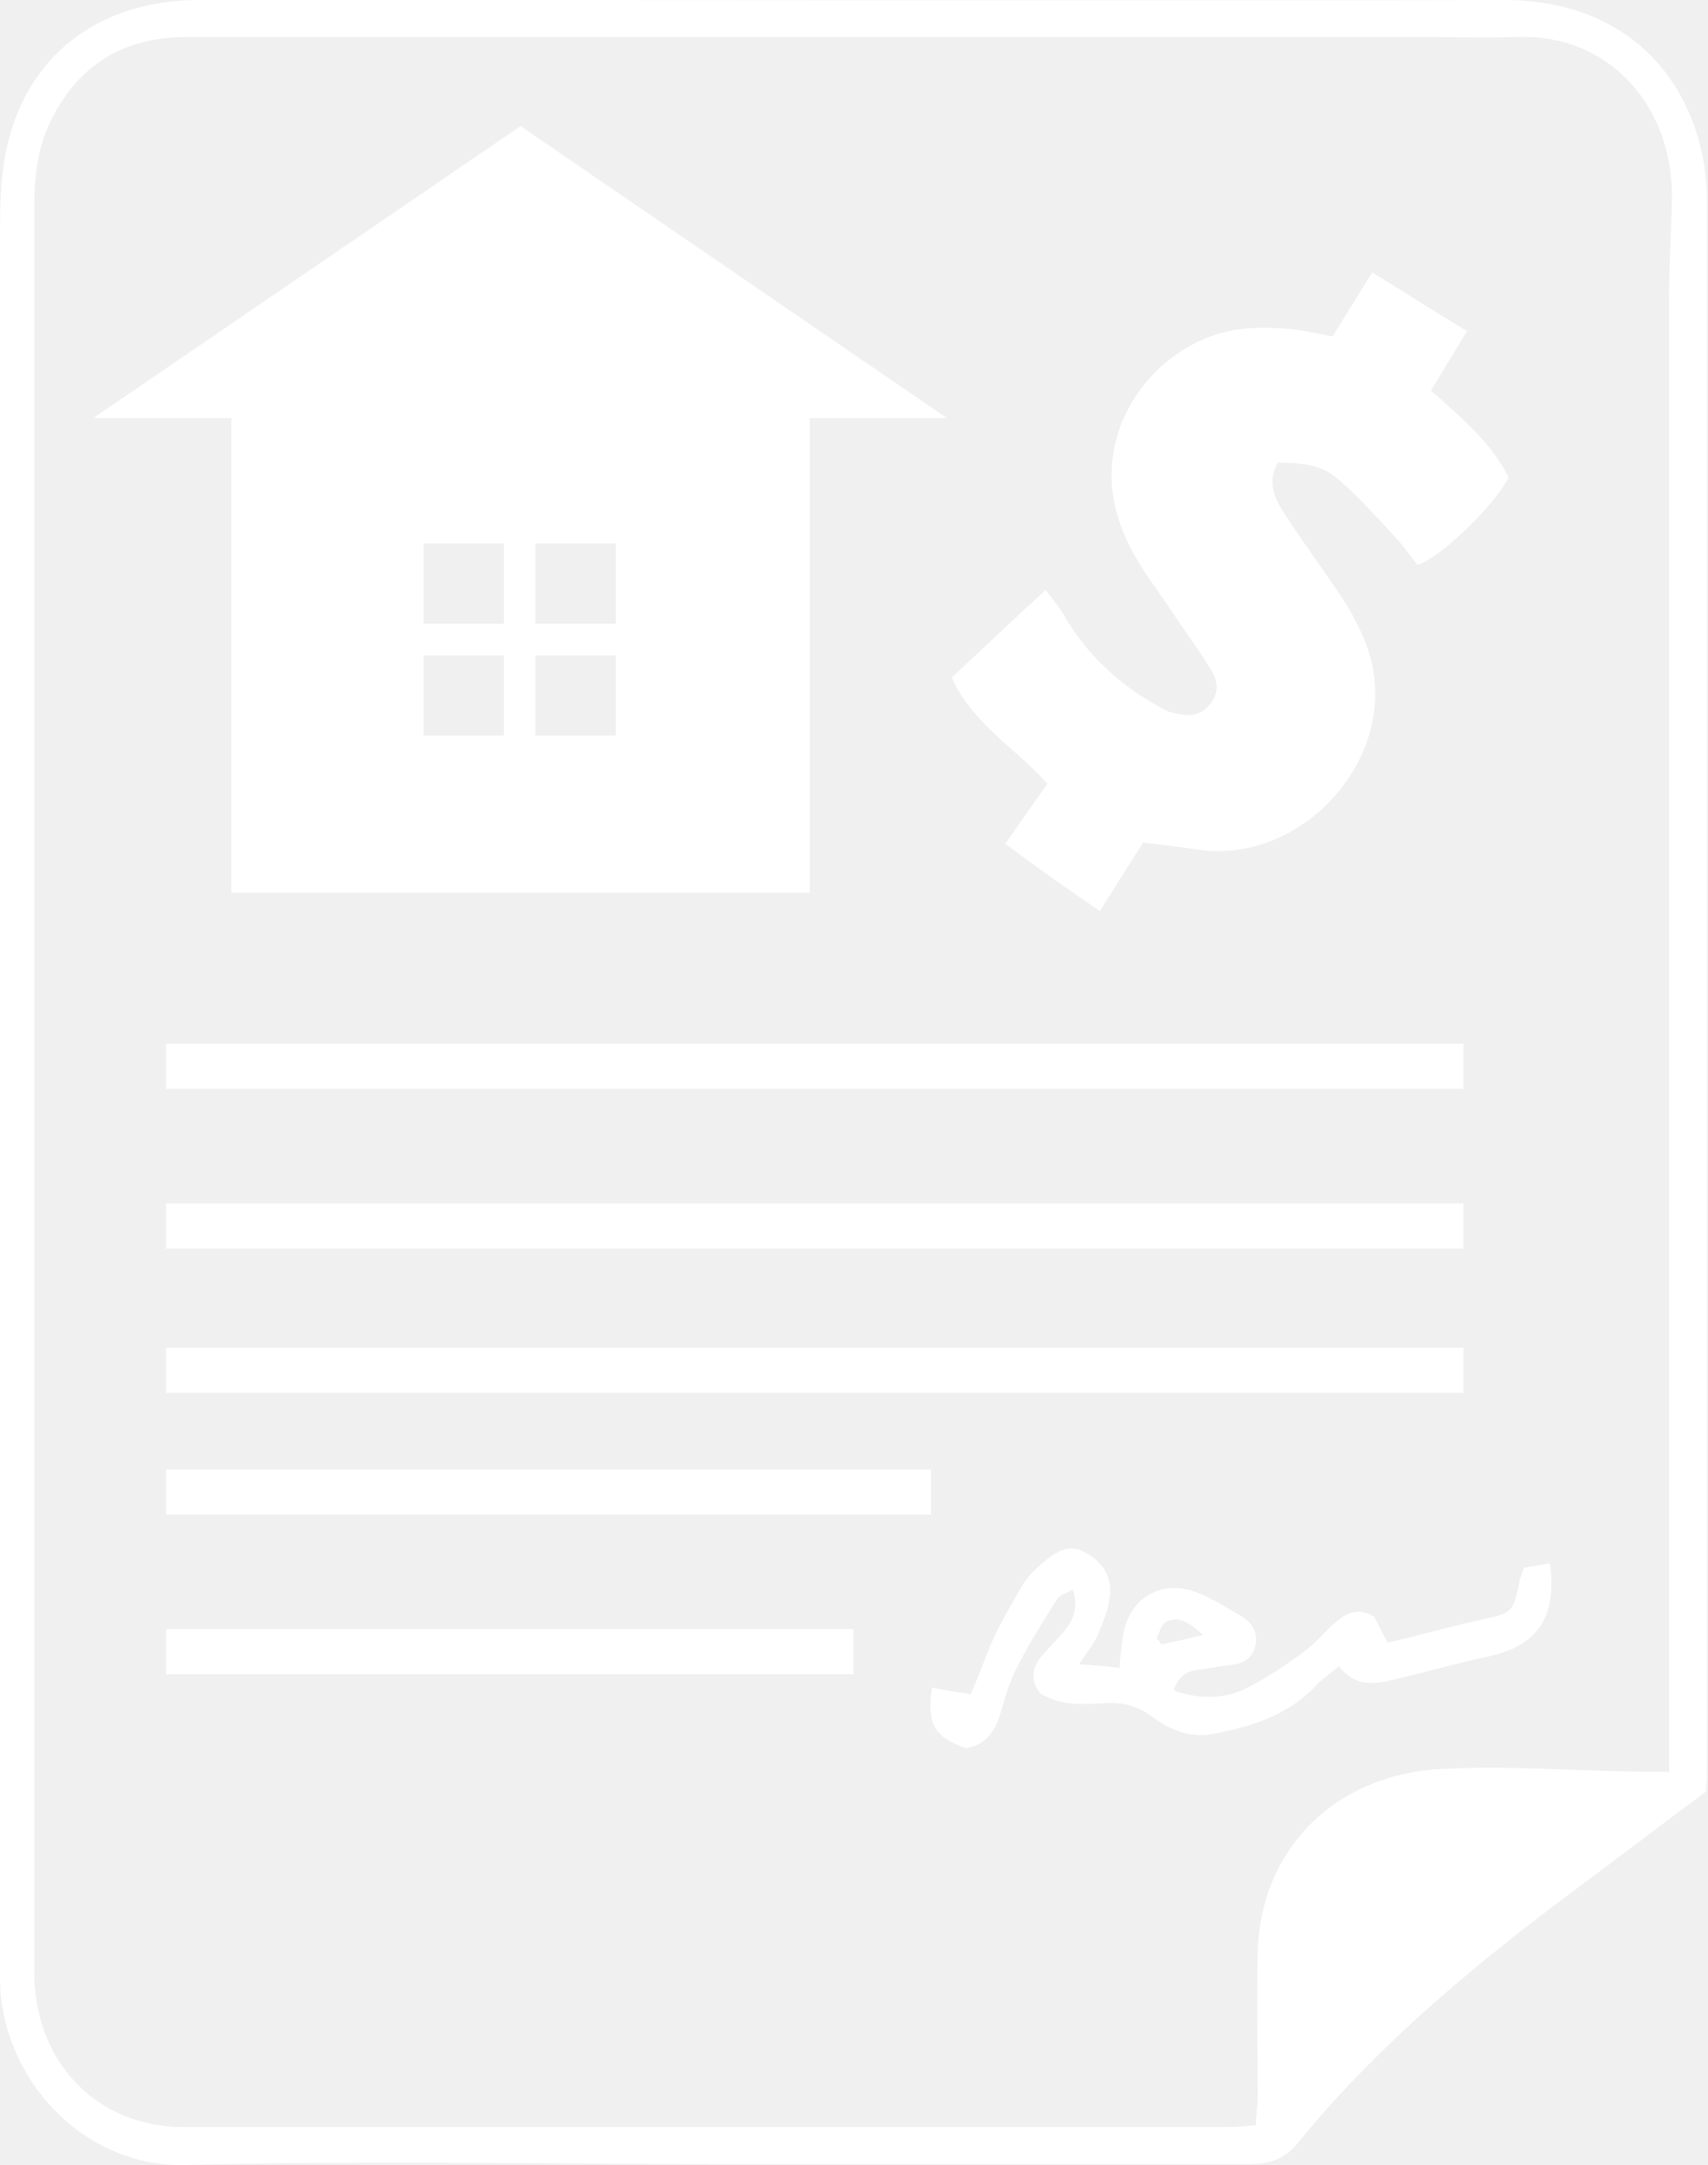
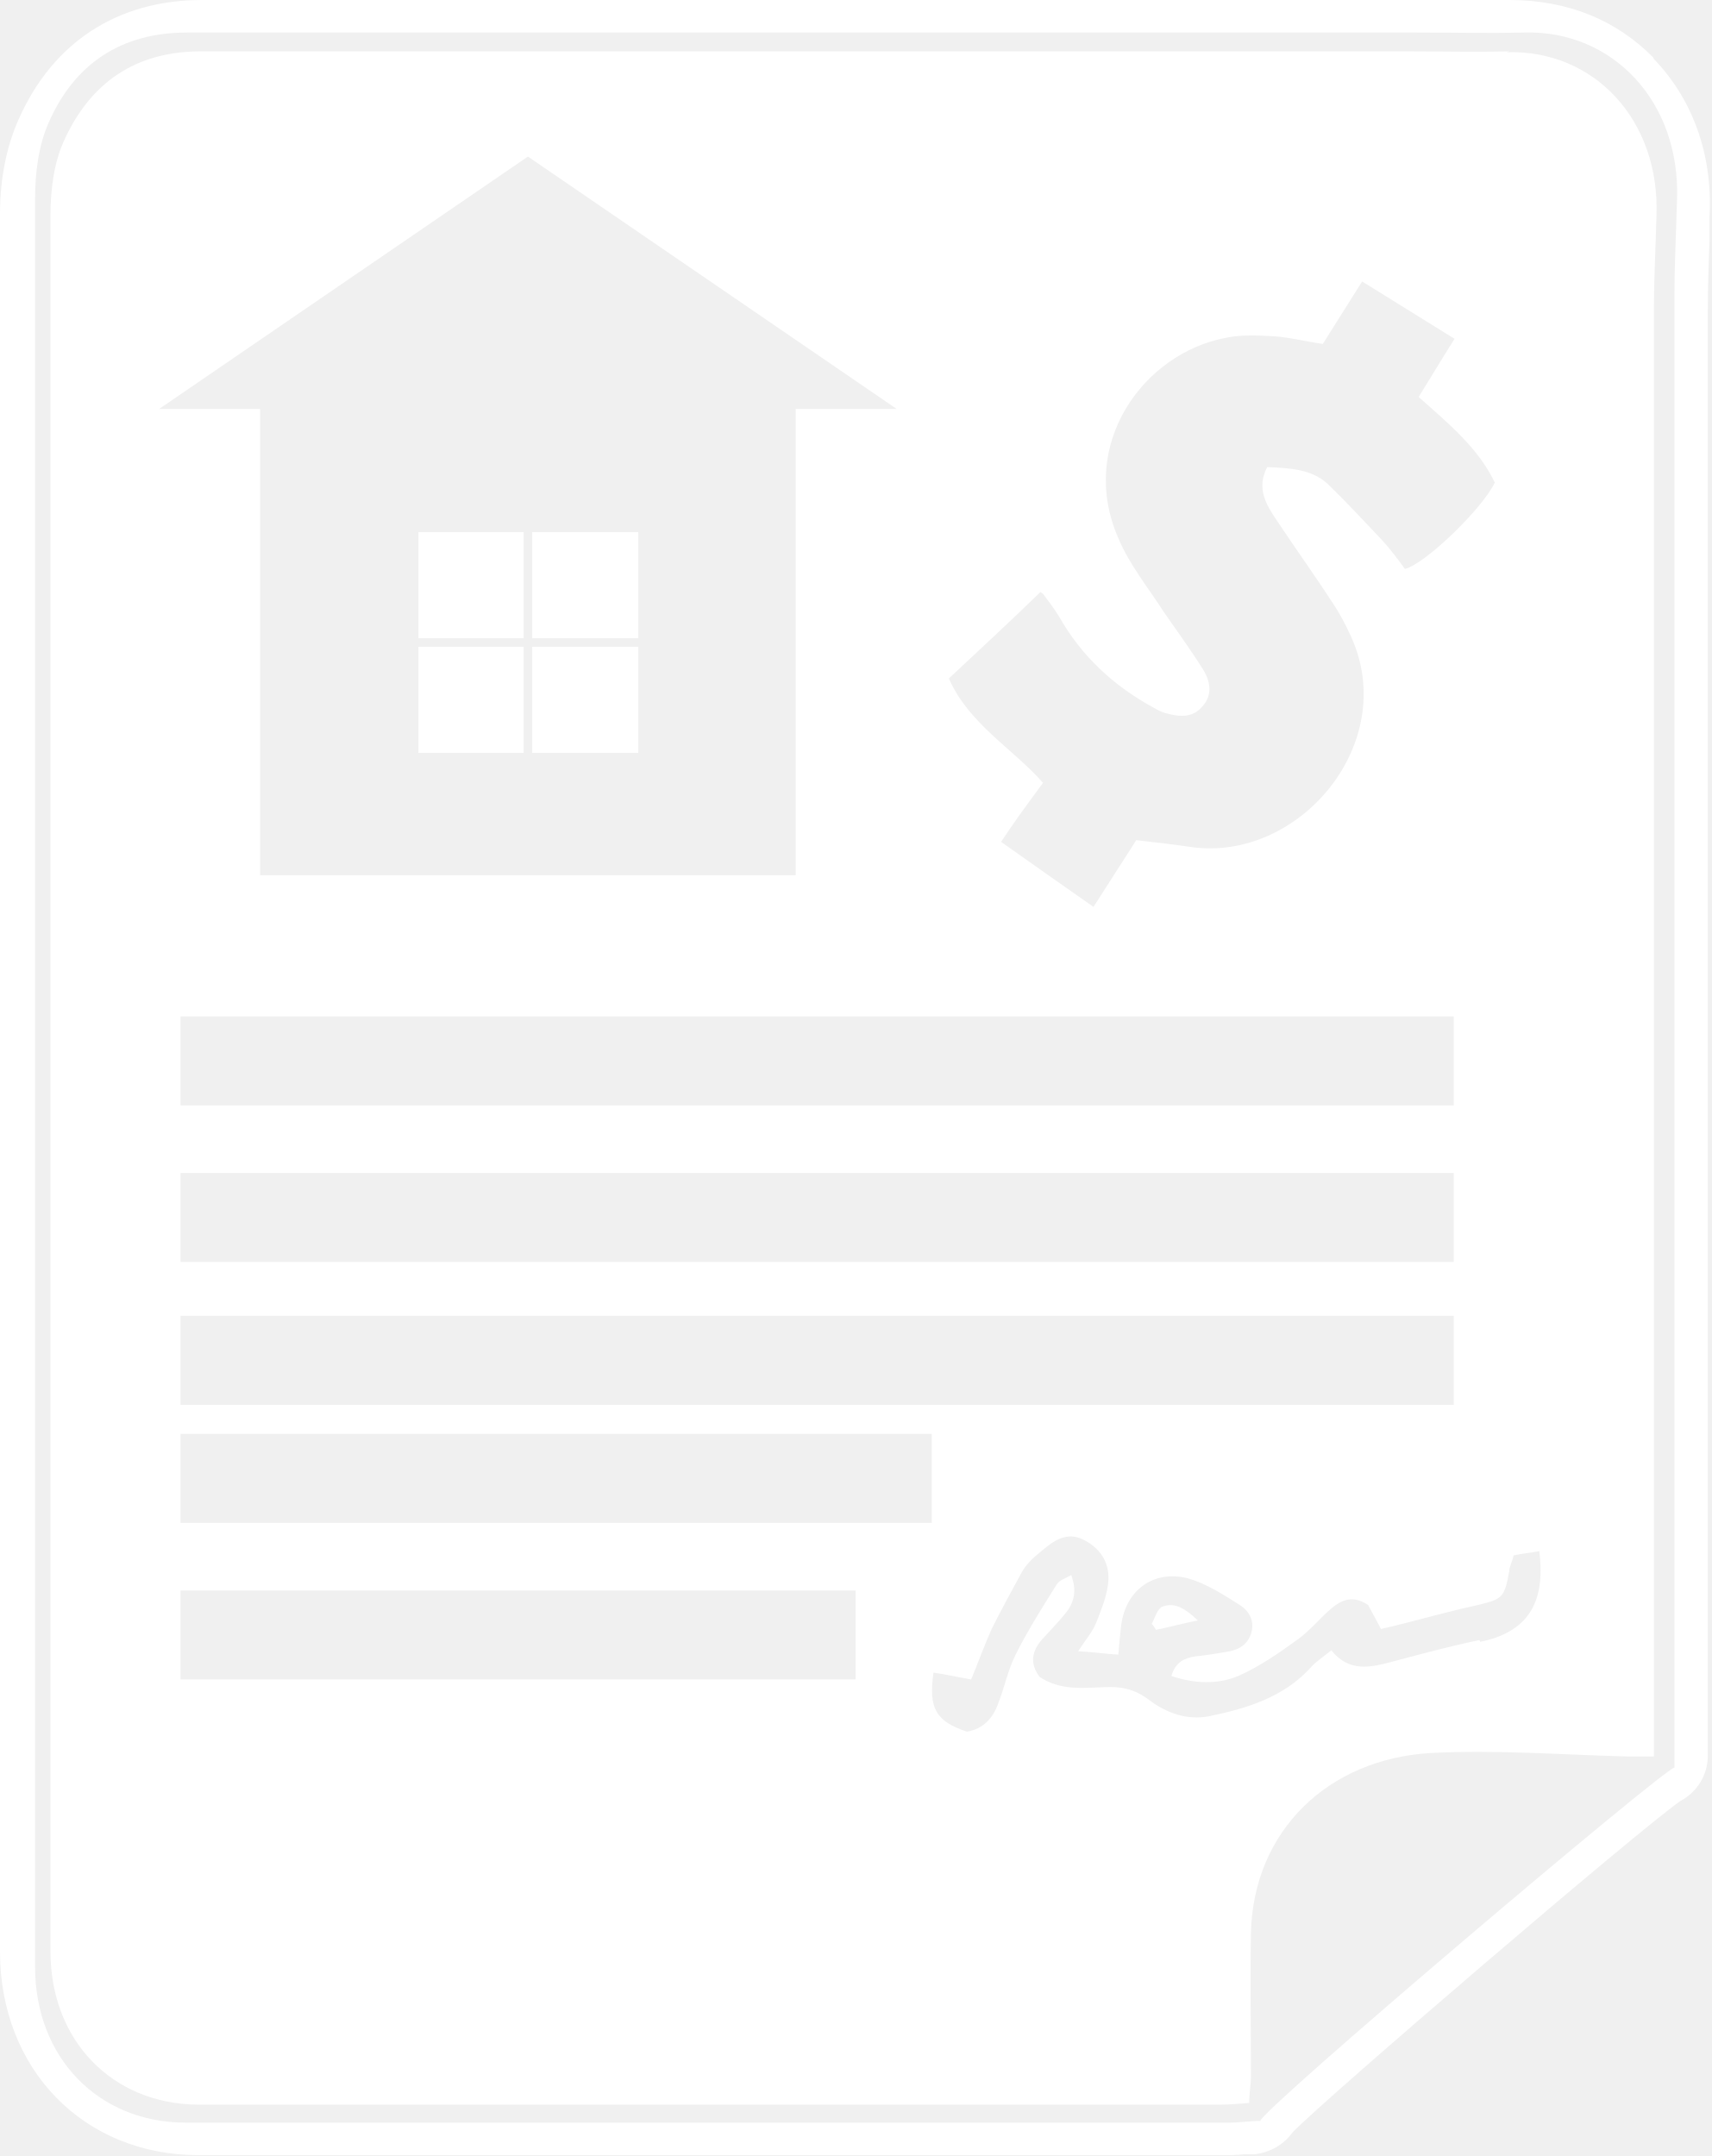
- <svg xmlns="http://www.w3.org/2000/svg" id="Layer_1" viewBox="0 0 18.93 24">
+ <svg xmlns="http://www.w3.org/2000/svg" id="Layer_1" viewBox="0 0 20 25.2">
  <defs>
-     <style>.cls-1,.cls-2{fill:#fff;}.cls-2{stroke-width:.35px;}.cls-2,.cls-3{stroke:#fff;stroke-miterlimit:10;}.cls-3{fill:none;stroke-width:.5px;}</style>
+     <style>.cls-1{fill:#fff;}.cls-2{fill:none;}</style>
  </defs>
-   <path class="cls-1" d="m18.91,19.86c-.46.34-.89.67-1.32.99-1.16.86-2.28,1.77-3.2,2.9-.14.17-.3.24-.52.24-1.93,0-3.86,0-5.79,0-2.01,0-4.01-.04-6.02.01C.89,24.03,0,23,0,21.93c0-1.54,0-3.09,0-4.63,0-4.87,0-9.74,0-14.61,0-.35,0-.7.07-1.03C.29.63,1.07.02,2.16,0c.94-.01,1.88,0,2.82,0,3.9,0,7.8.01,11.69,0,1.53,0,2.25,1.1,2.25,2.24,0,4.8,0,9.61,0,14.41,0,.95,0,1.91,0,2.86,0,.11,0,.23-.01.35Zm-.41-.2c0-.28,0-.53,0-.79,0-5.18,0-10.36,0-15.54,0-.36.02-.71.03-1.07.04-1.08-.7-1.88-1.69-1.85-.39.01-.79,0-1.18,0-4.53,0-9.06,0-13.59,0-.74,0-1.25.35-1.54,1-.11.25-.15.56-.15.84,0,4.92,0,9.84,0,14.75,0,1.62,0,3.24,0,4.86,0,1.01.7,1.72,1.66,1.72,3.85,0,7.7,0,11.55,0,.1,0,.2-.01.33-.02,0-.12.02-.21.02-.3,0-.54-.01-1.08,0-1.62.03-1.15.87-1.97,2.03-2.03.74-.04,1.48.02,2.21.03.1,0,.21,0,.31,0Z" />
-   <path class="cls-1" d="m14.3,23.1s.06.02.08.03c.57-.52,1.13-1.05,1.72-1.55.6-.5,1.22-.97,1.87-1.48-.11-.02-.18-.05-.25-.05-.64,0-1.29-.02-1.93,0-.66.02-1.33.58-1.4,1.21-.07.61-.07,1.23-.1,1.84Z" />
-   <path class="cls-1" d="m11.14,9.36c.16-.23.23-.34.47-.67-.33-.38-.84-.67-1.06-1.18.33-.31.67-.63,1.04-.97.05.07.13.16.19.26.26.45.61.78,1.06,1.03.05.03.1.06.16.07.14.04.29.05.4-.08.12-.13.1-.27.02-.4-.14-.23-.3-.44-.45-.67-.18-.27-.39-.53-.51-.83-.46-1.06.29-2.09,1.21-2.26.18-.03.36-.03.54-.02.18.01.36.05.56.09l.44-.71c.36.22.68.43,1.05.65-.13.21-.26.43-.4.66.34.3.67.58.86.96-.13.29-.78.92-1.01.97-.08-.1-.16-.22-.26-.32-.2-.22-.4-.44-.62-.63-.19-.17-.43-.18-.67-.18-.13.25-.01.43.1.6.21.32.44.63.65.95.07.11.13.23.19.36.55,1.21-.59,2.55-1.81,2.38-.19-.03-.38-.05-.62-.08l-.48.76c-.36-.25-.61-.42-1.04-.74Z" />
-   <path class="cls-1" d="m12.11,8.64l-.45.63.41.27c.16-.25.3-.48.45-.72.1.03.18.06.26.08.35.11.72.16,1.08.08.72-.16,1.33-1.1.81-1.95-.19-.3-.41-.58-.6-.88-.12-.19-.25-.39-.33-.61-.16-.48.11-.83.61-.82.34,0,.6.17.85.37.21.17.41.34.65.54.13-.05.29-.18.37-.44l-.87-.77.36-.67-.4-.23-.4.64c-.11-.03-.21-.05-.3-.07-.24-.04-.49-.1-.74-.1-.83.03-1.45.91-1.08,1.69.09.2.2.39.32.58.2.31.43.61.63.93.16.27.17.55-.03.81-.21.27-.5.3-.81.24-.28-.06-.52-.21-.72-.41-.24-.24-.47-.49-.71-.74l-.47.41c.24.5.68.78,1.11,1.12Z" />
-   <path class="cls-1" d="m15.24,17.94c.04.08.09.17.14.27.09-.02.17-.04.25-.06.27-.07.54-.14.81-.2.32-.07.33-.08.4-.4,0-.05.03-.09.05-.17.09-.02.19-.03.29-.05.08.6-.14.91-.67,1.03-.33.07-.65.16-.98.24-.25.06-.49.13-.69-.13-.09.08-.17.13-.24.2-.31.34-.72.47-1.15.55-.25.05-.48-.04-.68-.19-.16-.12-.32-.16-.51-.15-.25.01-.5.04-.73-.11-.12-.15-.09-.3.04-.44.08-.09.17-.18.25-.28.09-.12.13-.25.07-.43-.07.04-.14.06-.17.1-.16.26-.33.52-.46.79-.09.17-.13.36-.19.54-.06.17-.17.3-.36.33-.35-.12-.44-.26-.38-.67.13.02.27.05.43.07.08-.18.15-.38.23-.57.1-.22.22-.43.34-.63.05-.09.13-.17.21-.24.14-.12.29-.24.49-.13.2.11.3.28.27.5-.02.15-.08.29-.14.43-.04.09-.11.17-.2.31.17.01.3.02.45.04,0-.12.02-.21.03-.3.04-.42.36-.67.76-.56.2.06.39.19.58.3.11.07.17.19.13.33-.04.14-.15.19-.29.2-.11.01-.23.04-.34.05-.12.02-.22.06-.27.23.26.09.52.1.75,0,.24-.11.46-.26.68-.42.14-.1.25-.24.38-.35.11-.09.25-.16.42-.04Zm-1.9.19c-.16-.15-.28-.22-.42-.15-.05.03-.07.12-.1.18.02.02.04.05.05.07.14-.03.28-.06.48-.11Z" />
-   <path class="cls-2" d="m8.79,9.72H2.74v-5.26h6.06v5.26Zm-4.27-1.39h2.48v-2.48h-2.48v2.48Zm1.24,0v-2.48m1.24,1.24h-2.48" />
-   <polygon class="cls-2" points="9.93 4.46 5.77 1.61 1.6 4.46 9.93 4.46" />
-   <line class="cls-3" x1="1.84" y1="18.31" x2="9.46" y2="18.31" />
-   <line class="cls-3" x1="1.84" y1="16.54" x2="10.32" y2="16.54" />
-   <line class="cls-3" x1="1.84" y1="15.19" x2="16.22" y2="15.19" />
-   <line class="cls-3" x1="1.84" y1="13.59" x2="16.22" y2="13.59" />
-   <line class="cls-3" x1="1.84" y1="11.82" x2="16.22" y2="11.82" />
+   <path class="cls-1" d="m19.33.68C18.9.24,18.33,0,17.64,0c0,0-.35,0-.35,0H2.36c-.98,0-1.74.49-2.14,1.39C.08,1.7,0,2.08,0,2.5,0,6.87,0,11.24,0,15.61v3.65c0,1.18,0,2.37,0,3.55,0,1.38.98,2.38,2.32,2.38h5.98s5.98,0,5.98,0c.09,0,.17,0,.26-.01h.12c.19-.02.35-.12.45-.26.4-.41,4.04-3.53,4.53-3.87.19-.1.32-.3.32-.53V3.62c0-.27.01-.54.02-.82v-.27c.04-.72-.2-1.38-.66-1.85Zm.24,2.77c0,5.46,0,10.92,0,16.38v.83c-.11,0-4.84,4.01-4.84,4.13-.13,0-.24.02-.35.02-4.07,0-8.14,0-12.21,0-1.02,0-1.76-.76-1.76-1.82,0-1.71,0-3.42,0-5.12,0-5.18,0-10.37,0-15.55,0-.3.04-.62.16-.89C.87.75,1.41.38,2.19.38c4.79,0,9.58,0,14.37,0,.42,0,.83.01,1.25,0,1.04-.03,1.83.81,1.79,1.95-.01.38-.03.75-.03,1.13Z" />
+   <path class="cls-2" d="m12.22,9.17c-.24.34-.32.45-.49.69.45.32.7.51,1.08.76l.5-.78c.24.03.44.05.64.08,1.26.18,2.44-1.21,1.87-2.46-.06-.13-.12-.25-.2-.37-.22-.33-.45-.65-.67-.99-.12-.18-.24-.37-.11-.62.25,0,.5.02.7.19.23.2.44.43.64.66.1.11.18.23.27.34.24-.06.91-.71,1.05-1.01-.2-.4-.54-.69-.89-1,.15-.24.28-.46.42-.68-.37-.23-.71-.44-1.08-.67l-.46.73c-.21-.03-.39-.08-.58-.09-.19-.01-.38-.01-.56.02-.95.18-1.73,1.24-1.25,2.34.13.31.35.58.53.86.15.23.32.46.47.69.08.13.1.28-.02.42-.12.13-.27.12-.41.08-.06-.01-.11-.04-.16-.07-.47-.25-.84-.6-1.1-1.06-.06-.11-.14-.2-.19-.27-.38.35-.73.68-1.07,1.01.23.53.75.83,1.1,1.22Z" />
+   <rect class="cls-2" x="2.11" y="18.6" width="7.89" height="1.04" />
+   <rect class="cls-2" x="2.11" y="13.71" width="14.88" height="1.04" />
+   <path class="cls-2" d="m3.04,10.23h6.27v-5.45h1.18L6.17,1.83,1.86,4.78h1.18v5.45Zm1.85-2.77h0v-1.23h2.57v1.23h0v.1h0v1.24h-2.57v-1.24h0v-.1Z" />
+   <rect class="cls-2" x="2.11" y="11.88" width="14.88" height="1.04" />
+   <rect class="cls-2" x="2.11" y="16.77" width="8.78" height="1.04" />
+   <path class="cls-2" d="m17.68,18.16c-.03.09-.04.13-.05.18-.07.33-.08.34-.41.41-.28.06-.56.14-.84.21-.08.02-.17.04-.25.06-.06-.11-.1-.2-.15-.28-.18-.12-.32-.05-.43.04-.14.11-.25.26-.39.36-.22.16-.45.33-.7.43-.24.11-.51.1-.78,0,.05-.18.16-.22.28-.23.12-.02.24-.04.35-.05.14-.02.25-.07.3-.21.05-.14-.02-.27-.13-.34-.19-.12-.38-.25-.6-.31-.42-.12-.75.15-.79.58,0,.1-.02.19-.03.31-.16-.01-.29-.02-.47-.04.1-.14.17-.23.21-.33.06-.14.12-.29.14-.45.03-.23-.07-.41-.28-.52-.21-.11-.36.01-.51.14-.08.07-.16.15-.22.24-.13.21-.25.43-.35.66-.09.19-.17.4-.24.59-.17-.03-.3-.05-.44-.08-.06.42.03.57.39.69.2-.03.31-.16.37-.34.07-.19.11-.39.2-.56.14-.28.31-.55.48-.82.03-.05.1-.07.17-.11.07.19.03.33-.07.45-.08.1-.17.19-.26.29-.13.14-.16.29-.04.45.24.16.5.13.76.12.2,0,.36.03.52.15.2.15.44.24.7.19.44-.09.87-.22,1.19-.57.06-.07.15-.13.24-.2.21.27.46.2.72.13.34-.09.67-.17,1.01-.25.55-.12.77-.44.69-1.06-.11.02-.21.04-.3.05Zm-4.22.81c.04-.07.05-.16.11-.19.15-.07.27,0,.44.15-.2.04-.35.08-.49.11-.02-.02-.04-.05-.05-.07Z" />
+   <rect class="cls-2" x="2.11" y="15.37" width="14.88" height="1.04" />
+   <rect class="cls-1" x="4.89" y="7.56" width="1.23" height="1.24" />
+   <rect class="cls-1" x="6.22" y="7.56" width="1.24" height="1.24" />
+   <path class="cls-1" d="m17.64.6c-.41.01-.81,0-1.22,0-4.69,0-9.38,0-14.07,0-.76,0-1.29.36-1.6,1.04-.12.26-.16.58-.16.87,0,5.09,0,10.18,0,15.27,0,1.68,0,3.35,0,5.03,0,1.04.72,1.78,1.72,1.79,3.98,0,7.97,0,11.95,0,.11,0,.21-.01.34-.02,0-.12.02-.22.02-.31,0-.56-.01-1.12,0-1.68.03-1.19.9-2.03,2.1-2.1.76-.04,1.53.02,2.29.04.11,0,.21,0,.32,0v-.82c0-5.36,0-10.72,0-16.08,0-.37.02-.74.03-1.11.04-1.12-.73-1.94-1.75-1.91Zm-5.45,6.34c.05.07.13.17.19.27.26.46.64.81,1.1,1.06.05.03.11.06.16.07.15.04.3.05.41-.08.12-.13.1-.28.02-.42-.15-.24-.31-.46-.47-.69-.18-.28-.4-.55-.53-.86-.48-1.1.3-2.16,1.25-2.34.18-.04.38-.03.56-.02.18.01.37.06.58.09l.46-.73c.37.23.71.44,1.08.67-.14.22-.27.44-.42.68.35.31.7.6.89,1-.14.3-.81.95-1.05,1.01-.08-.11-.17-.23-.27-.34-.21-.22-.42-.45-.64-.66-.19-.17-.45-.18-.7-.19-.13.25-.01.44.11.62.22.33.45.65.67.99.08.12.14.24.2.37.57,1.25-.61,2.64-1.87,2.46-.2-.03-.39-.05-.64-.08l-.5.78c-.37-.26-.63-.44-1.08-.76.16-.24.24-.35.49-.69-.34-.39-.87-.69-1.1-1.22.34-.32.7-.65,1.07-1.01ZM2.11,14.75v-1.04h14.88v1.04H2.11Zm14.88.63v1.04H2.11v-1.04h14.88Zm-14.88-2.46v-1.04h14.88v1.04H2.11ZM6.17,1.83l4.31,2.95h-1.18v5.45H3.04v-5.45h-1.18L6.17,1.83Zm3.83,17.8H2.11v-1.04h7.89v1.04Zm.89-1.83H2.11v-1.04h8.78v1.04Zm6.4,1.37c-.34.07-.67.16-1.01.25-.26.07-.51.13-.72-.13-.1.08-.18.13-.24.2-.32.35-.75.48-1.19.57-.26.05-.5-.04-.7-.19-.17-.13-.33-.16-.52-.15-.26.01-.52.04-.76-.12-.12-.16-.09-.31.04-.45.09-.1.18-.19.26-.29.1-.12.14-.26.07-.45-.07.04-.14.06-.17.11-.17.27-.34.54-.48.82-.09.18-.13.38-.2.56-.06.18-.18.31-.37.34-.36-.12-.45-.27-.39-.69.14.02.27.05.44.08.08-.19.15-.39.24-.59.11-.22.23-.44.35-.66.05-.09.13-.17.22-.24.14-.12.3-.25.51-.14.21.11.31.29.28.52-.02.15-.08.3-.14.45-.04.1-.11.18-.21.33.18.01.31.03.47.04.01-.12.02-.22.03-.31.04-.43.37-.69.79-.58.21.06.41.19.6.31.11.07.18.19.13.34-.05.14-.16.19-.3.21-.12.02-.24.04-.35.05-.12.02-.23.06-.28.23.27.09.54.1.78,0,.25-.11.48-.27.7-.43.14-.1.26-.25.39-.36.12-.1.25-.16.43-.04.05.09.09.17.15.28.09-.02.17-.04.25-.06.28-.07.56-.15.84-.21.33-.08.35-.08.41-.41,0-.05.03-.09.05-.18.09-.02.2-.03.3-.05.08.62-.15.95-.69,1.06Z" />
+   <polygon class="cls-1" points="6.12 6.22 6.22 6.22 6.22 7.46 7.46 7.46 7.46 6.22 4.89 6.22 4.89 7.46 6.12 7.46 6.12 6.22" />
+   <path class="cls-1" d="m13.57,18.79c-.05.03-.07.12-.11.19.02.02.04.05.05.07.15-.03.29-.07.49-.11-.17-.16-.29-.22-.44-.15Z" />
+   <rect x="7.46" y="7.46" width="0" height=".1" />
+   <rect x="4.89" y="7.46" width="0" height=".1" />
</svg>
